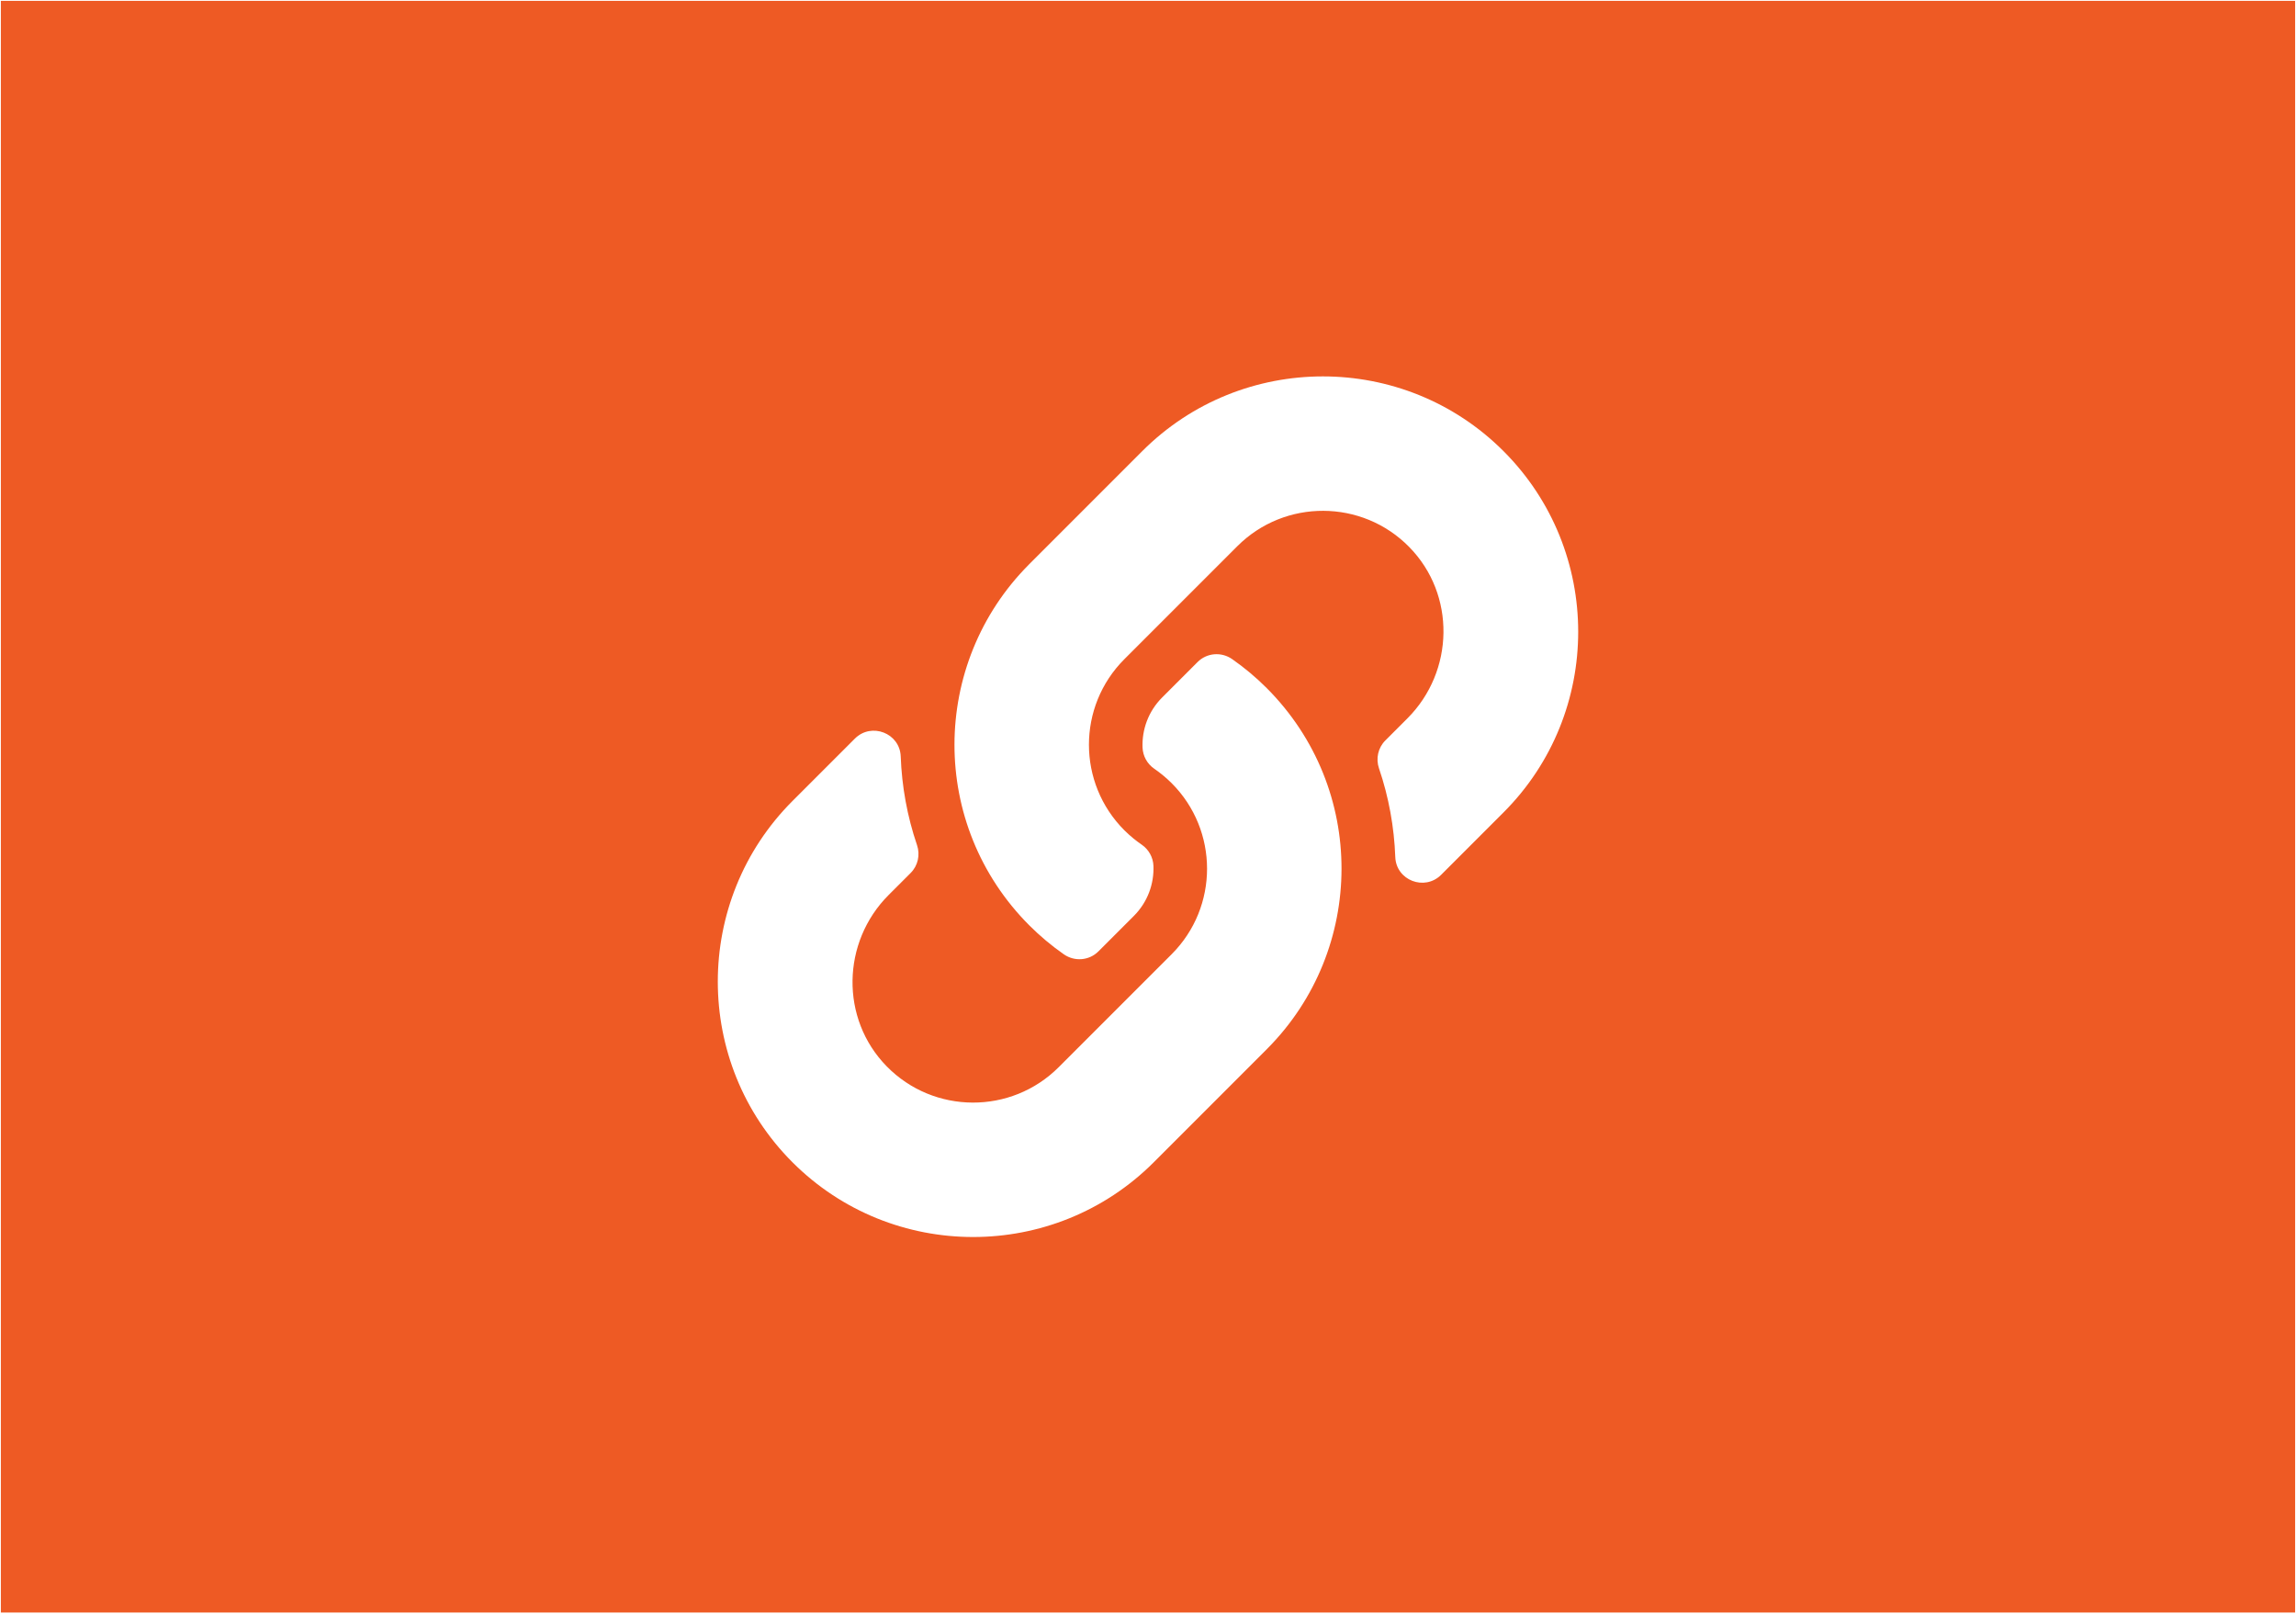
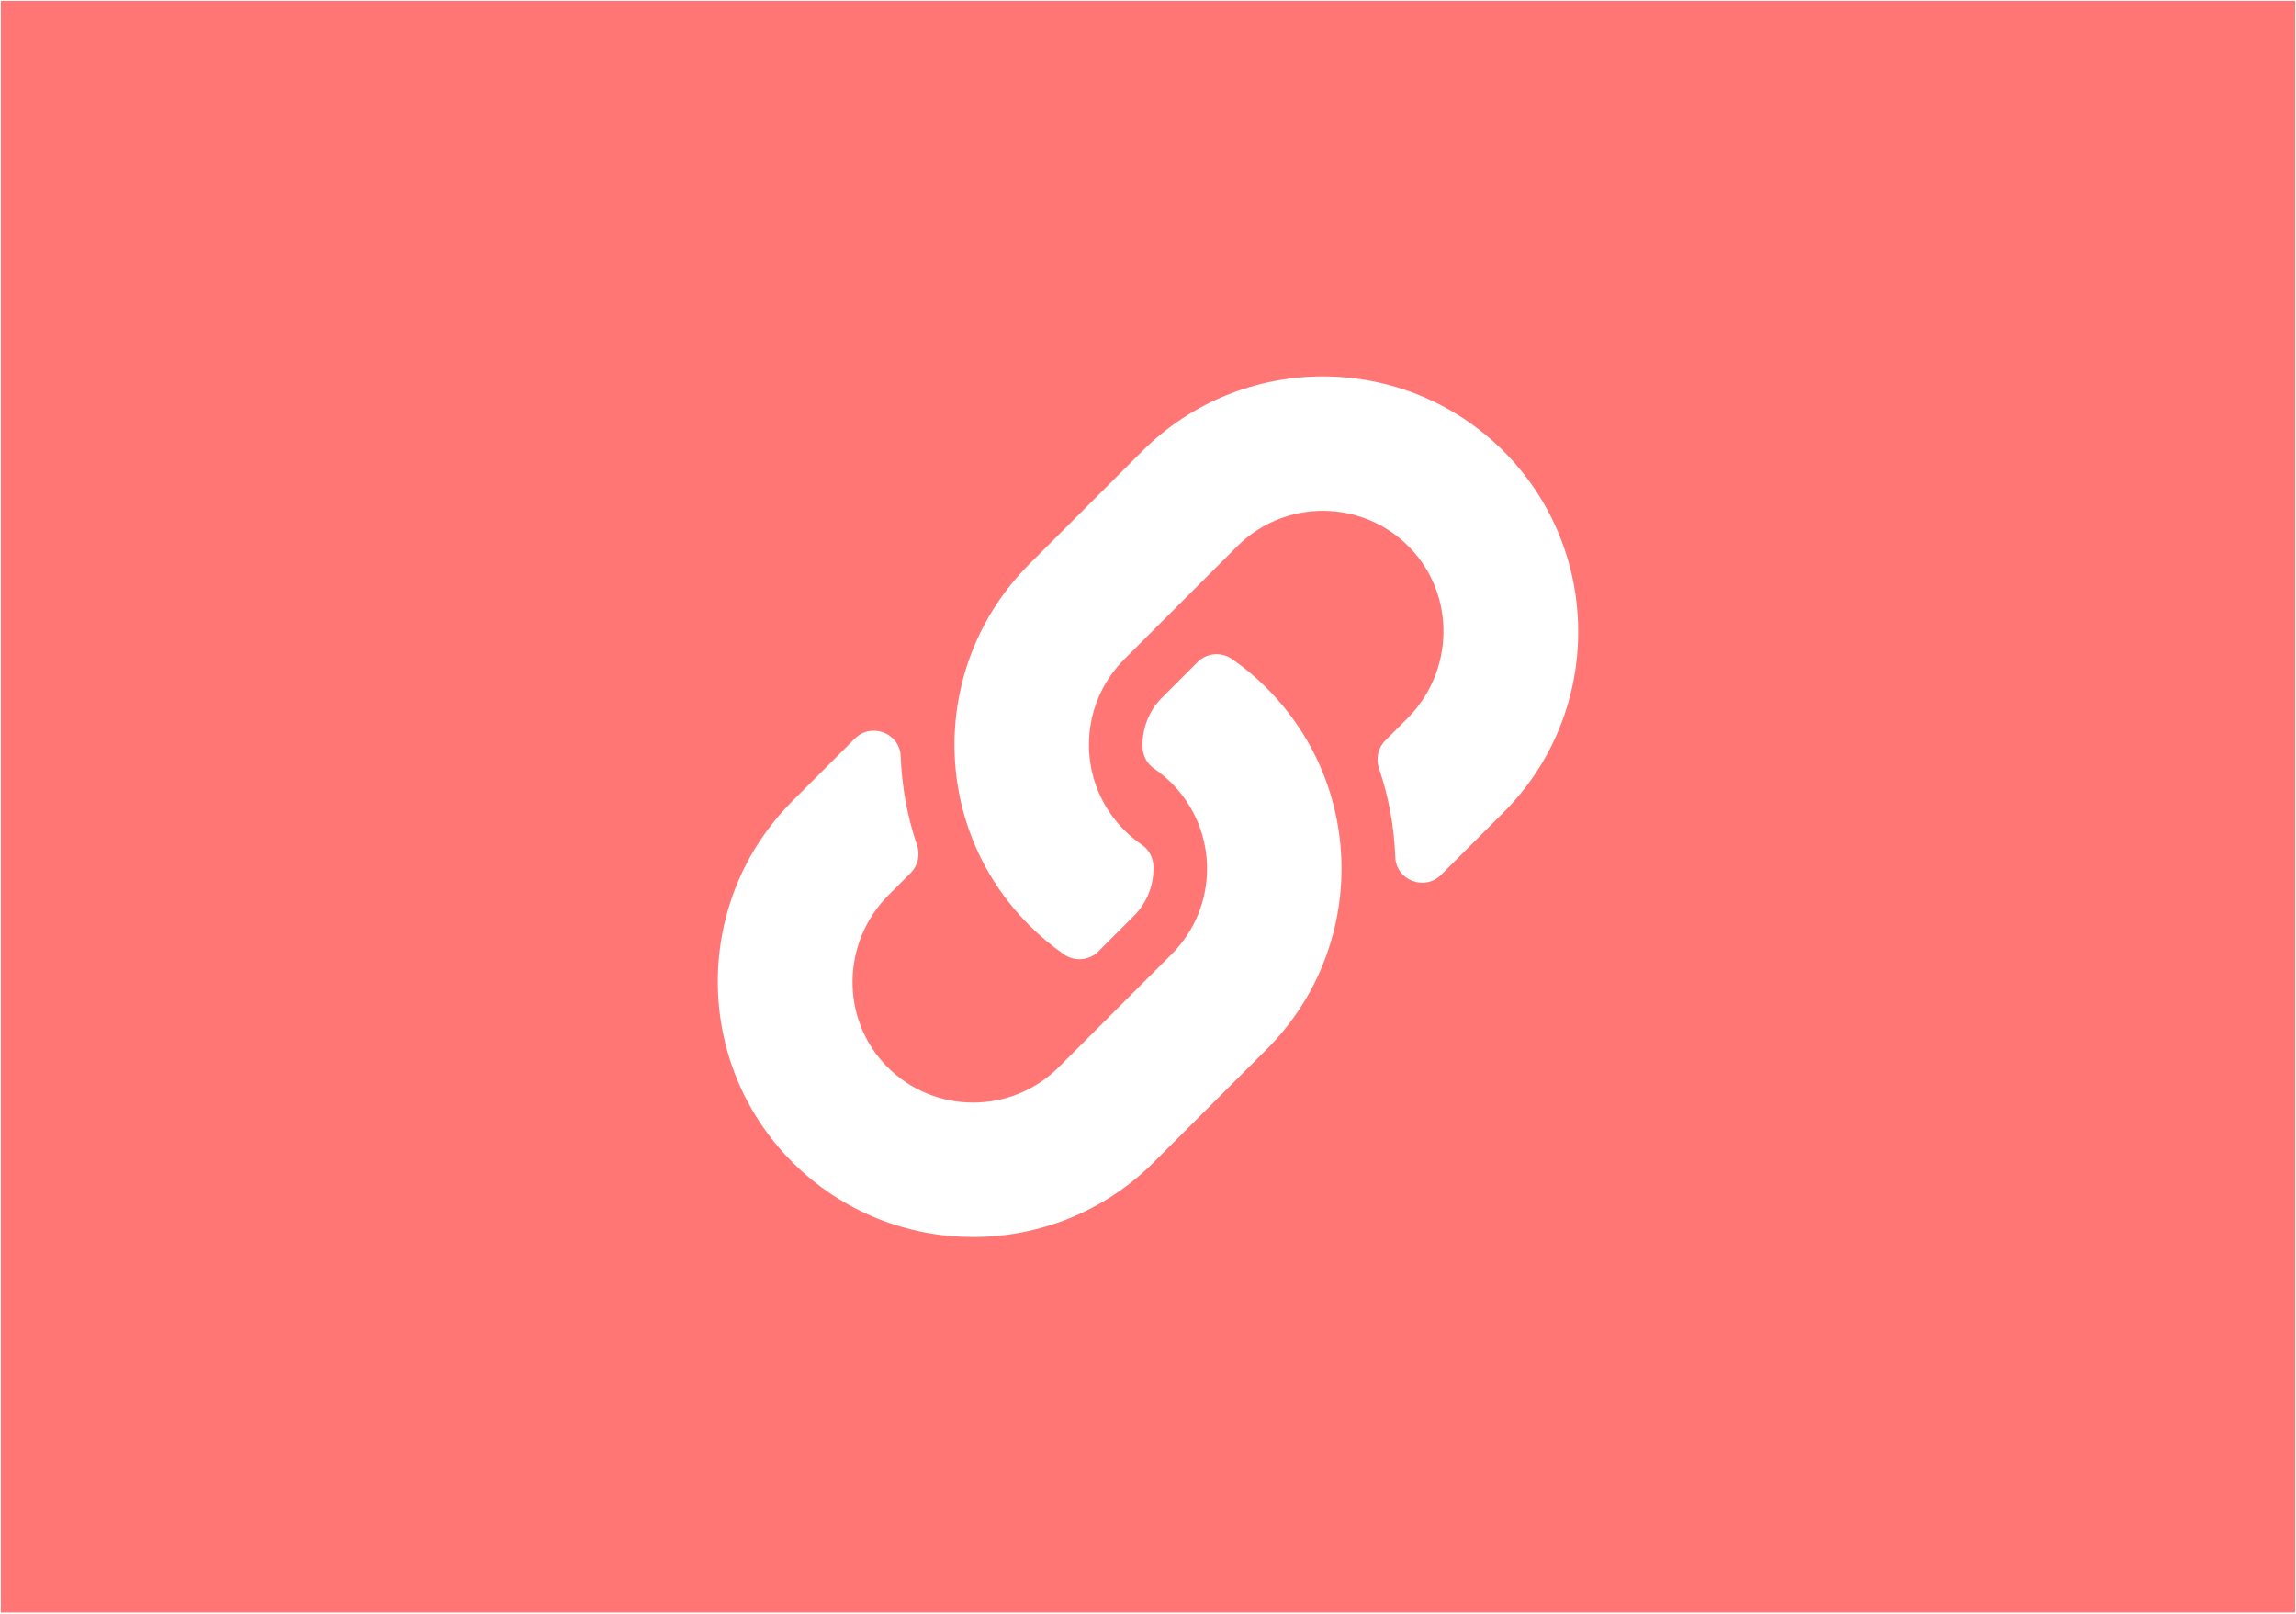
- <svg xmlns="http://www.w3.org/2000/svg" id="svg8" version="1.1" viewBox="0 0 93.398 65.617" height="65.617mm" width="93.398mm">
+ <svg xmlns="http://www.w3.org/2000/svg" width="93.398mm" height="65.617mm" viewBox="0 0 93.398 65.617" version="1.1" id="svg8">
  <defs id="defs2" />
-   <g transform="translate(-2.7343631e-6,-231.3833)" id="layer1">
-     <path id="rect854" transform="matrix(0.2645833,0,0,0.2645833,2.7343631e-6,231.3833)" d="M 0.133 0.133 L 0.133 247.867 L 352.867 247.867 L 352.867 0.133 L 0.133 0.133 z M 203.389 57.857 C 213.445 57.858 223.501 61.686 231.156 69.342 C 246.47 84.653 246.47 109.57 231.156 124.881 L 221.57 134.467 C 219.028 137.009 214.649 135.319 214.518 131.727 C 214.35 127.148 213.529 122.548 212.014 118.105 C 211.501 116.601 211.868 114.938 212.992 113.814 L 216.373 110.434 C 223.614 103.193 223.842 91.402 216.672 84.09 C 209.431 76.706 197.53 76.661 190.234 83.957 L 172.871 101.318 C 165.588 108.602 165.618 120.374 172.871 127.627 C 173.827 128.581 174.791 129.324 175.543 129.842 A 4.143 4.143 0 0 1 177.338 133.098 C 177.44 135.828 176.474 138.641 174.316 140.799 L 168.877 146.238 C 167.451 147.664 165.213 147.84 163.559 146.686 A 39.389 39.389 0 0 1 158.256 142.242 C 142.819 126.79 143.033 102.016 158.164 86.801 C 158.192 86.77 158.225 86.735 158.256 86.705 L 175.619 69.342 C 183.276 61.685 193.332 57.857 203.389 57.857 z M 186.697 100.57 C 187.642 100.493 188.614 100.737 189.441 101.314 A 39.396 39.396 0 0 1 194.744 105.756 L 194.744 105.758 C 210.181 121.21 209.968 145.984 194.836 161.199 C 194.808 161.229 194.775 161.264 194.744 161.295 L 177.381 178.658 C 162.068 193.972 137.155 193.969 121.844 178.658 C 106.53 163.347 106.53 138.43 121.844 123.119 L 131.43 113.533 C 133.972 110.991 138.351 112.681 138.482 116.273 C 138.65 120.852 139.471 125.452 140.986 129.895 C 141.499 131.399 141.132 133.062 140.008 134.186 L 136.627 137.566 C 129.386 144.807 129.158 156.598 136.328 163.91 C 143.569 171.294 155.47 171.337 162.766 164.041 L 180.129 146.682 C 187.412 139.398 187.382 127.626 180.129 120.373 C 179.173 119.419 178.209 118.676 177.457 118.158 A 4.143 4.143 0 0 1 175.662 114.902 C 175.56 112.172 176.526 109.359 178.684 107.201 L 184.123 101.762 C 184.836 101.049 185.753 100.648 186.697 100.57 z " style="opacity:1;fill:#ee5a24;fill-opacity:1;stroke:#000000;stroke-width:0.264;stroke-opacity:0" />
+   <g id="layer1" transform="translate(-2.7343631e-6,-231.3833)">
+     <path style="opacity:1;fill:#ff7675;fill-opacity:1;stroke:#000000;stroke-width:0.264;stroke-opacity:0" d="M 0.133 0.133 L 0.133 247.867 L 352.867 247.867 L 352.867 0.133 L 0.133 0.133 z M 203.389 57.857 C 213.445 57.858 223.501 61.686 231.156 69.342 C 246.47 84.653 246.47 109.57 231.156 124.881 L 221.57 134.467 C 219.028 137.009 214.649 135.319 214.518 131.727 C 214.35 127.148 213.529 122.548 212.014 118.105 C 211.501 116.601 211.868 114.938 212.992 113.814 L 216.373 110.434 C 223.614 103.193 223.842 91.402 216.672 84.09 C 209.431 76.706 197.53 76.661 190.234 83.957 L 172.871 101.318 C 165.588 108.602 165.618 120.374 172.871 127.627 C 173.827 128.581 174.791 129.324 175.543 129.842 A 4.143 4.143 0 0 1 177.338 133.098 C 177.44 135.828 176.474 138.641 174.316 140.799 L 168.877 146.238 C 167.451 147.664 165.213 147.84 163.559 146.686 A 39.389 39.389 0 0 1 158.256 142.242 C 142.819 126.79 143.033 102.016 158.164 86.801 C 158.192 86.77 158.225 86.735 158.256 86.705 L 175.619 69.342 C 183.276 61.685 193.332 57.857 203.389 57.857 z M 186.697 100.57 C 187.642 100.493 188.614 100.737 189.441 101.314 A 39.396 39.396 0 0 1 194.744 105.756 L 194.744 105.758 C 210.181 121.21 209.968 145.984 194.836 161.199 C 194.808 161.229 194.775 161.264 194.744 161.295 L 177.381 178.658 C 162.068 193.972 137.155 193.969 121.844 178.658 C 106.53 163.347 106.53 138.43 121.844 123.119 L 131.43 113.533 C 133.972 110.991 138.351 112.681 138.482 116.273 C 138.65 120.852 139.471 125.452 140.986 129.895 C 141.499 131.399 141.132 133.062 140.008 134.186 L 136.627 137.566 C 129.386 144.807 129.158 156.598 136.328 163.91 C 143.569 171.294 155.47 171.337 162.766 164.041 L 180.129 146.682 C 187.412 139.398 187.382 127.626 180.129 120.373 C 179.173 119.419 178.209 118.676 177.457 118.158 A 4.143 4.143 0 0 1 175.662 114.902 C 175.56 112.172 176.526 109.359 178.684 107.201 L 184.123 101.762 C 184.836 101.049 185.753 100.648 186.697 100.57 z " transform="matrix(0.2645833,0,0,0.2645833,2.7343631e-6,231.3833)" id="rect854" />
  </g>
</svg>
